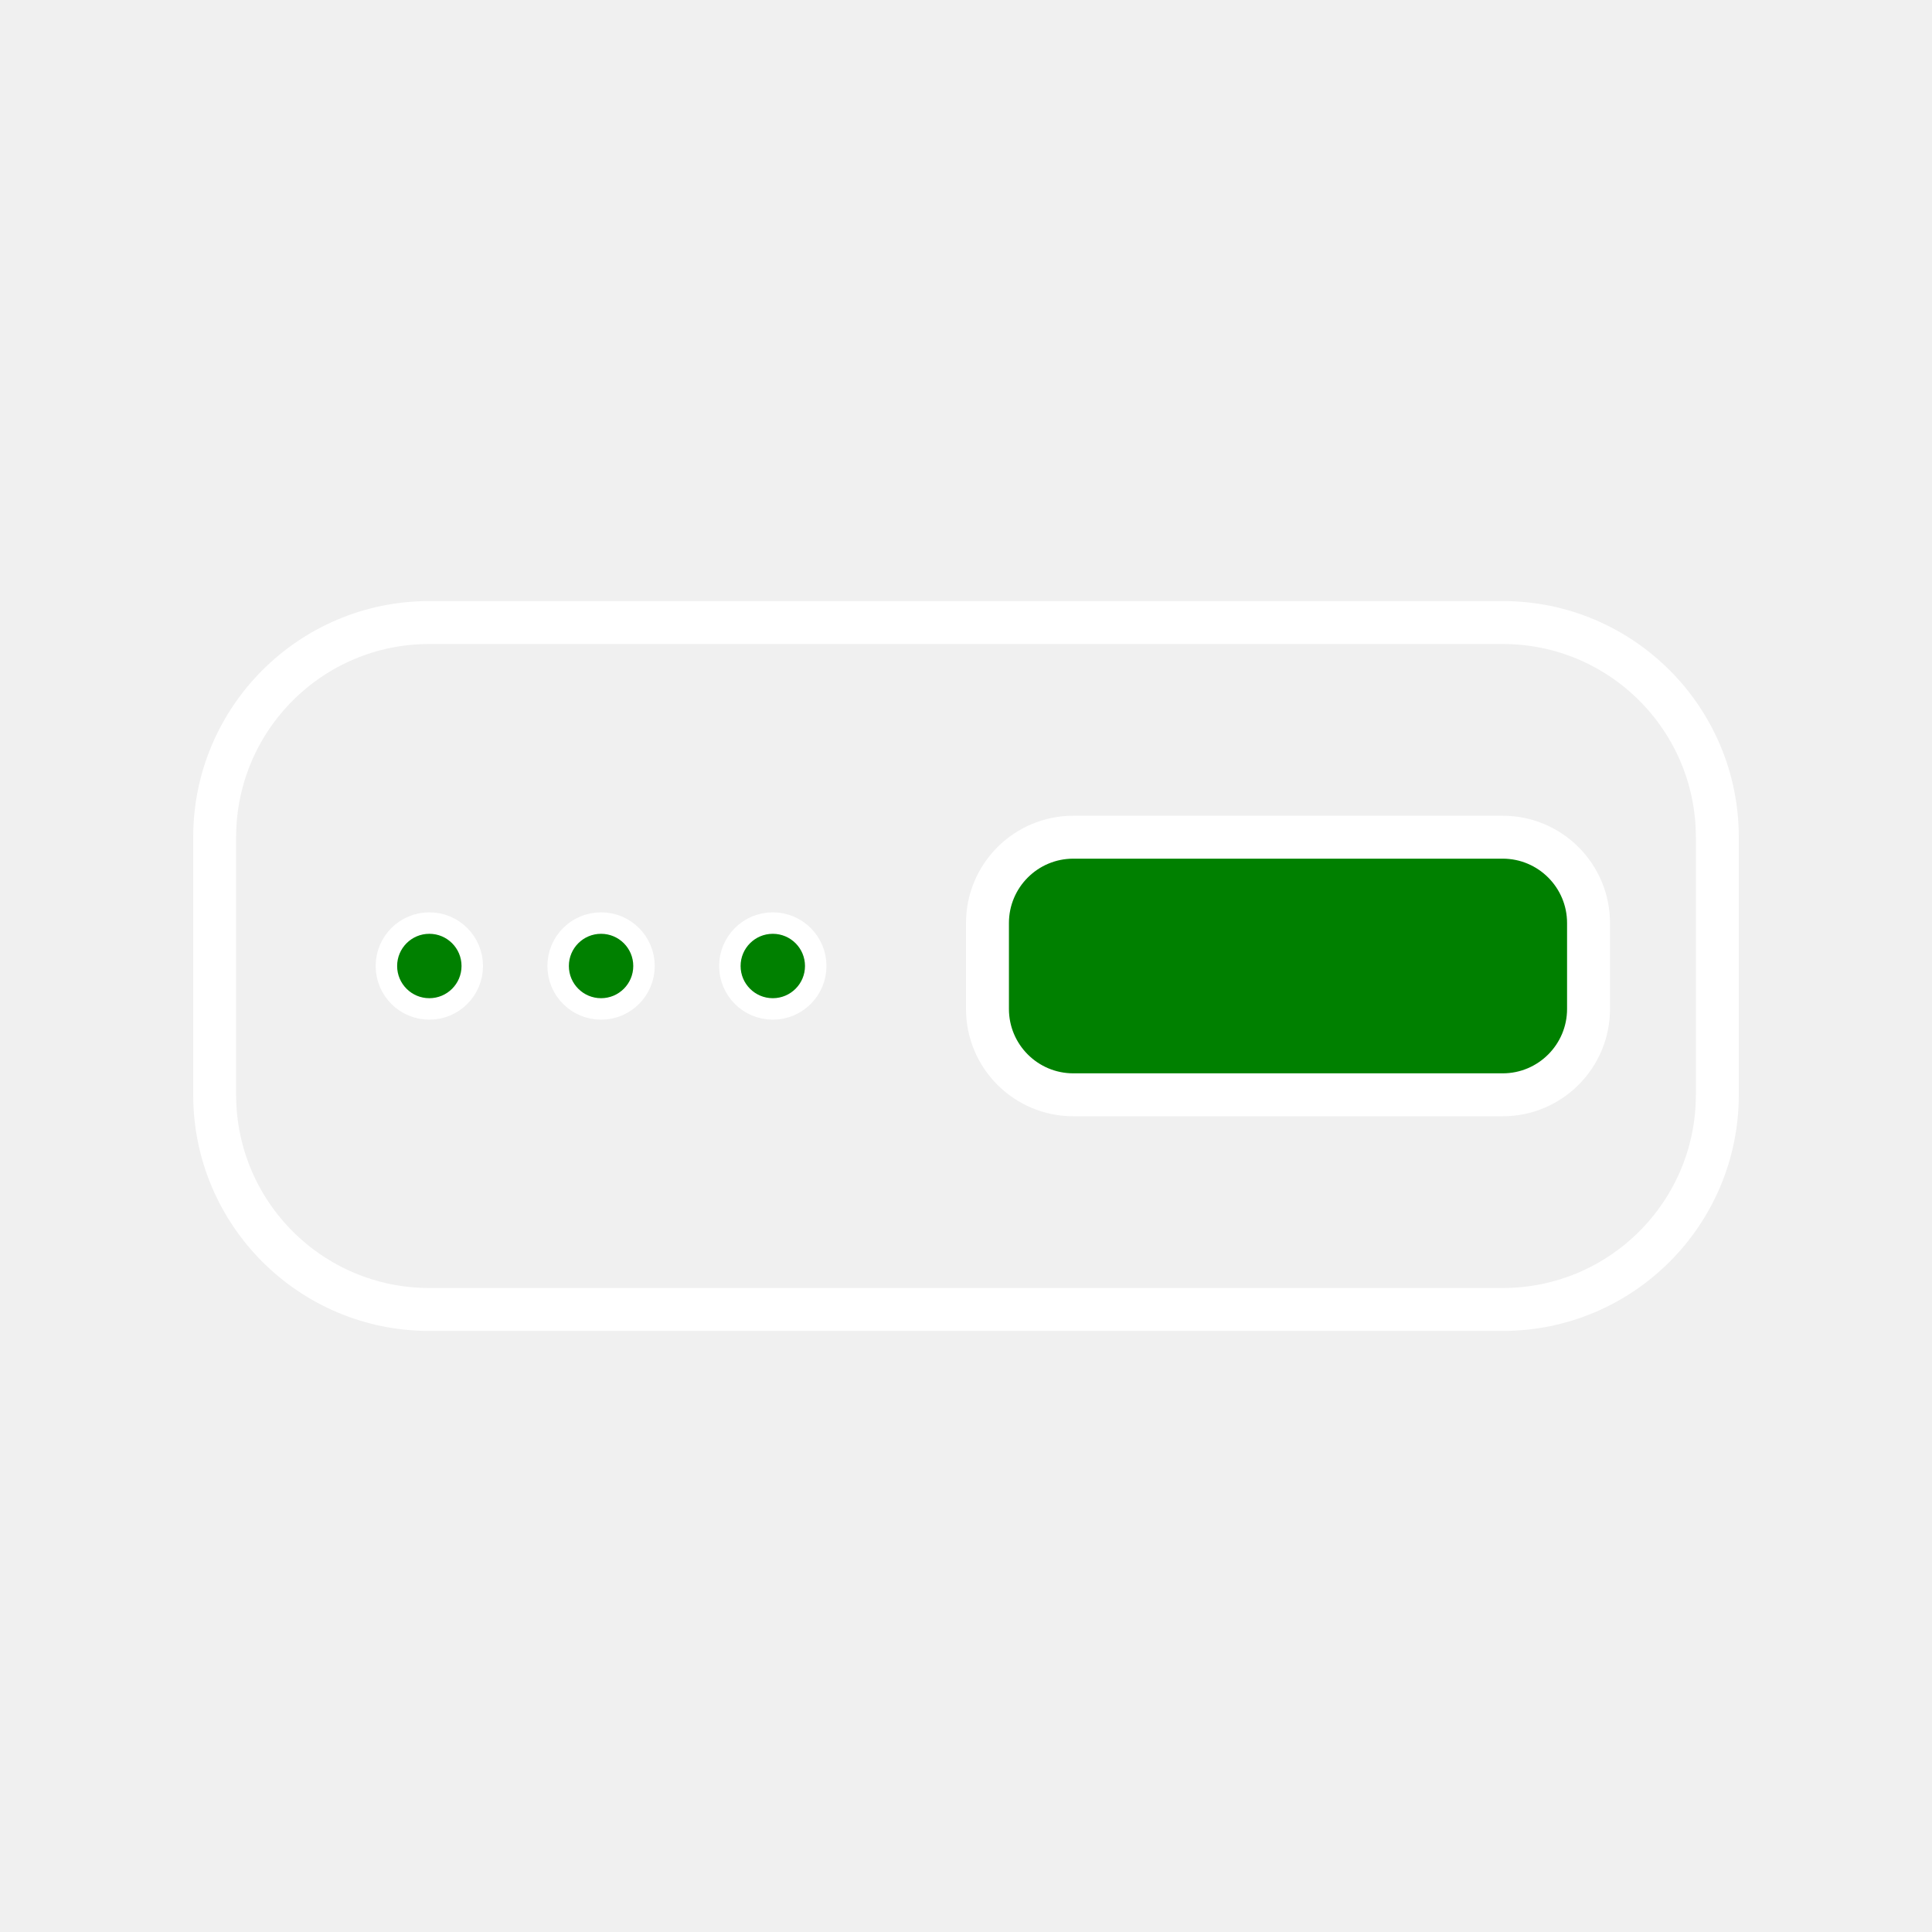
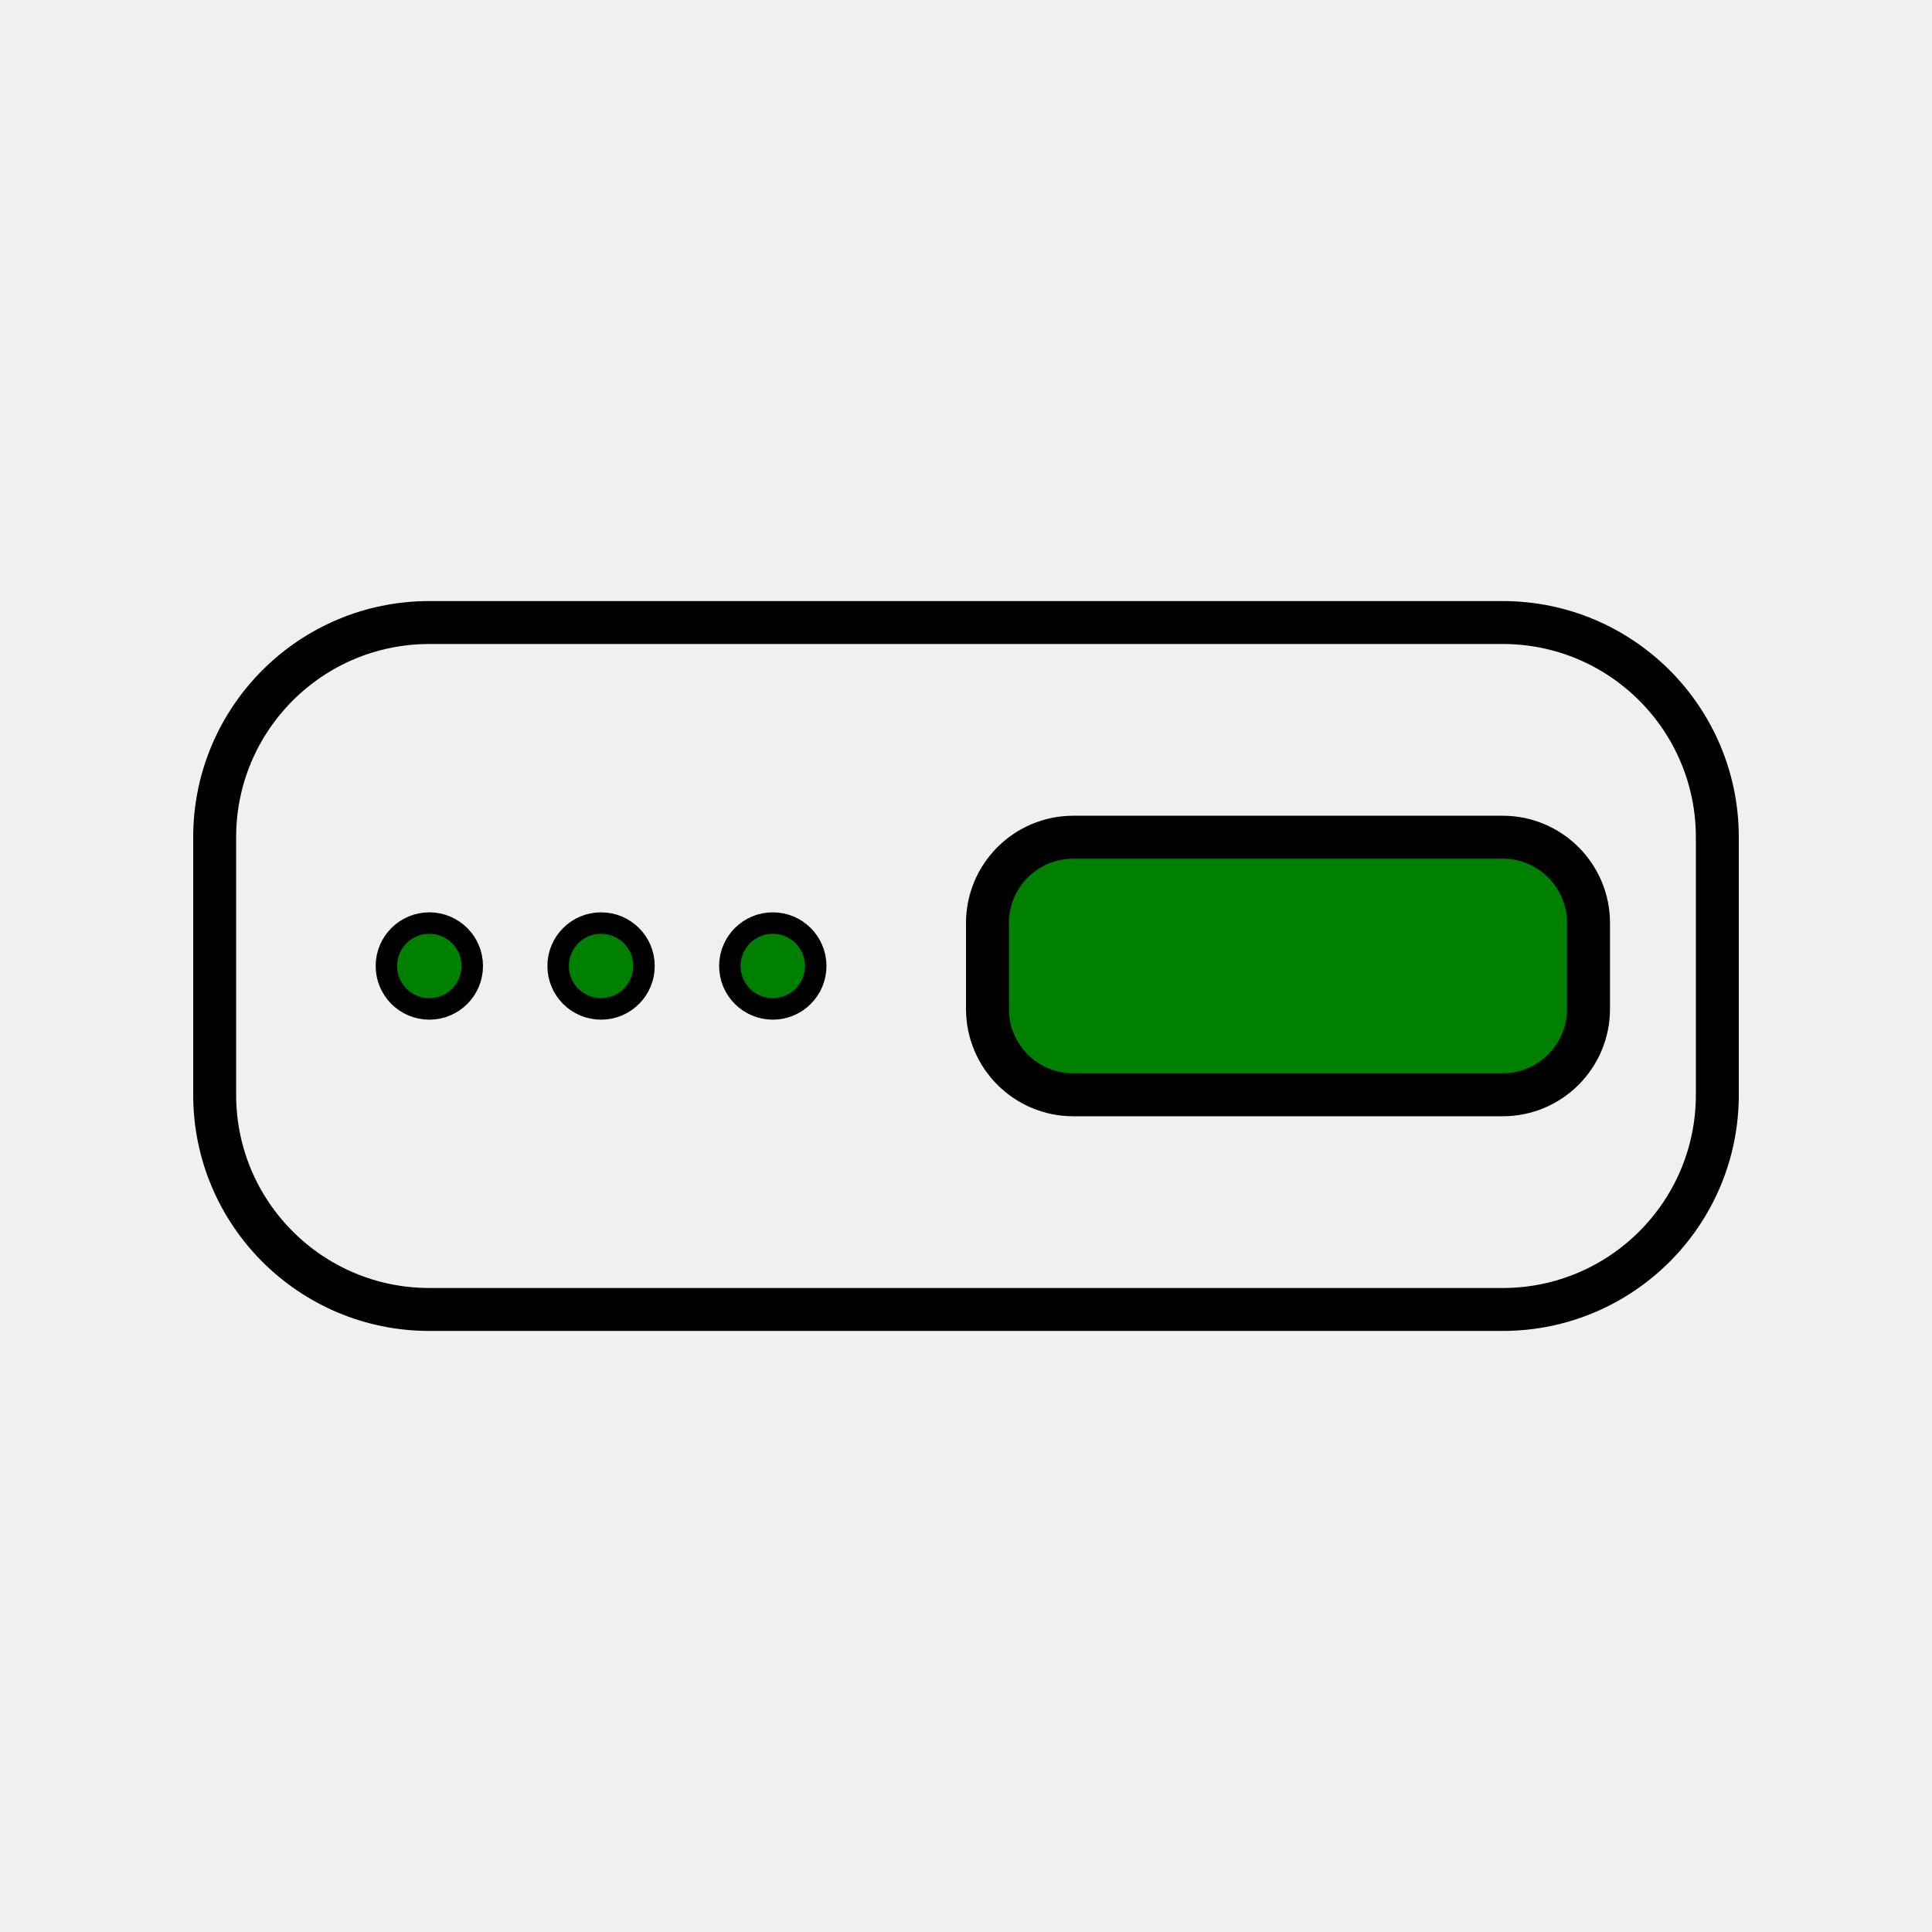
- <svg xmlns="http://www.w3.org/2000/svg" stroke="#FFFFFF" version="1.1" width="300" height="300" viewBox="0 0 450 400">
+ <svg xmlns="http://www.w3.org/2000/svg" stroke="black" version="1.1" width="300" height="300" viewBox="0 0 450 400">
  <path id="roundedSquare" d="M100,120 h250 a50,50 0 0 1 50,50 v60 a50,50 0 0 1 -50,50 h-250 a50,50 0 0 1 -50,-50 v-60 a50,50 0 0 1 50,-50 z" stroke-linejoin="round" fill="none" stroke-width="10" />
  <circle id="dotL" cx="100" cy="200" r="10" stroke-linejoin="round" fill="green" stroke-width="5" />
  <circle id="dotL" cx="140" cy="200" r="10" stroke-linejoin="round" fill="green" stroke-width="5" />
  <circle id="dotR" cx="180" cy="200" r="10" stroke-linejoin="round" fill="green" stroke-width="5" />
  <path id="roundedSquare2" d="M250,170 h100 a20,20 0 0 1 20,20 v20 a20,20 0 0 1 -20,20 h-100 a20,20 0 0 1 -20,-20 v-20 a20,20 0 0 1 20,-20 z" stroke-linejoin="round" fill="green" stroke-width="10" />
</svg>
